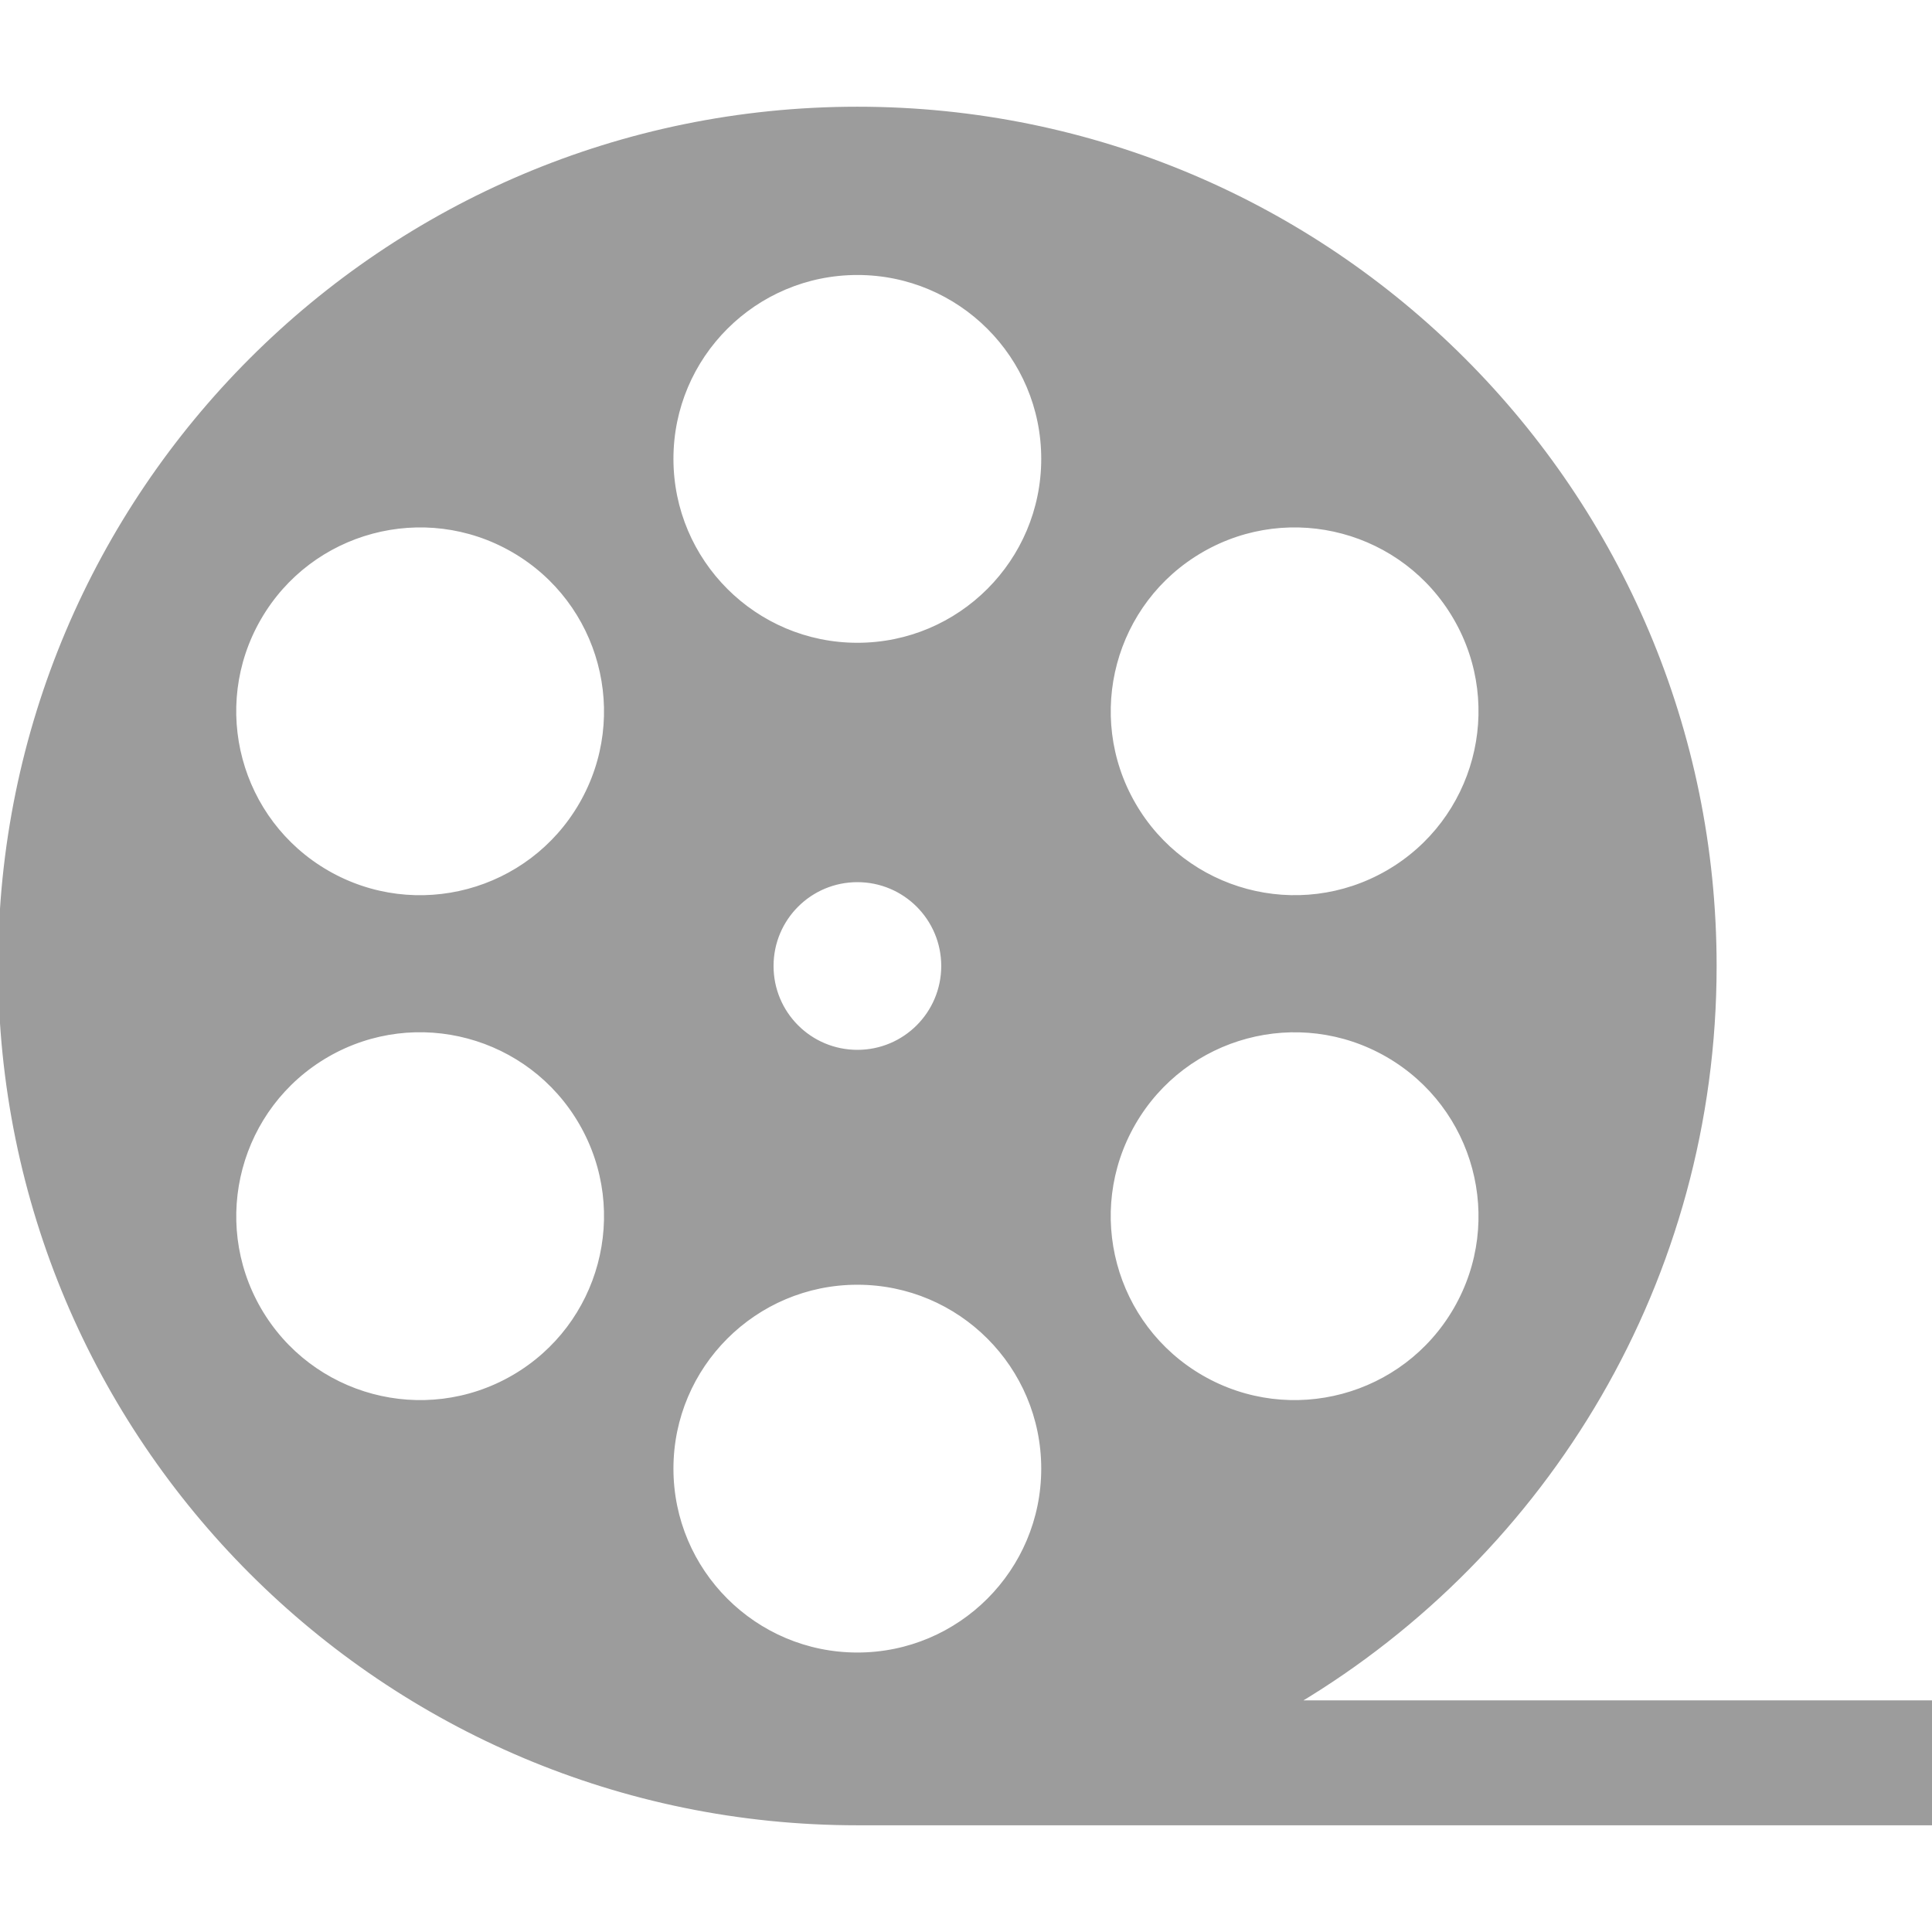
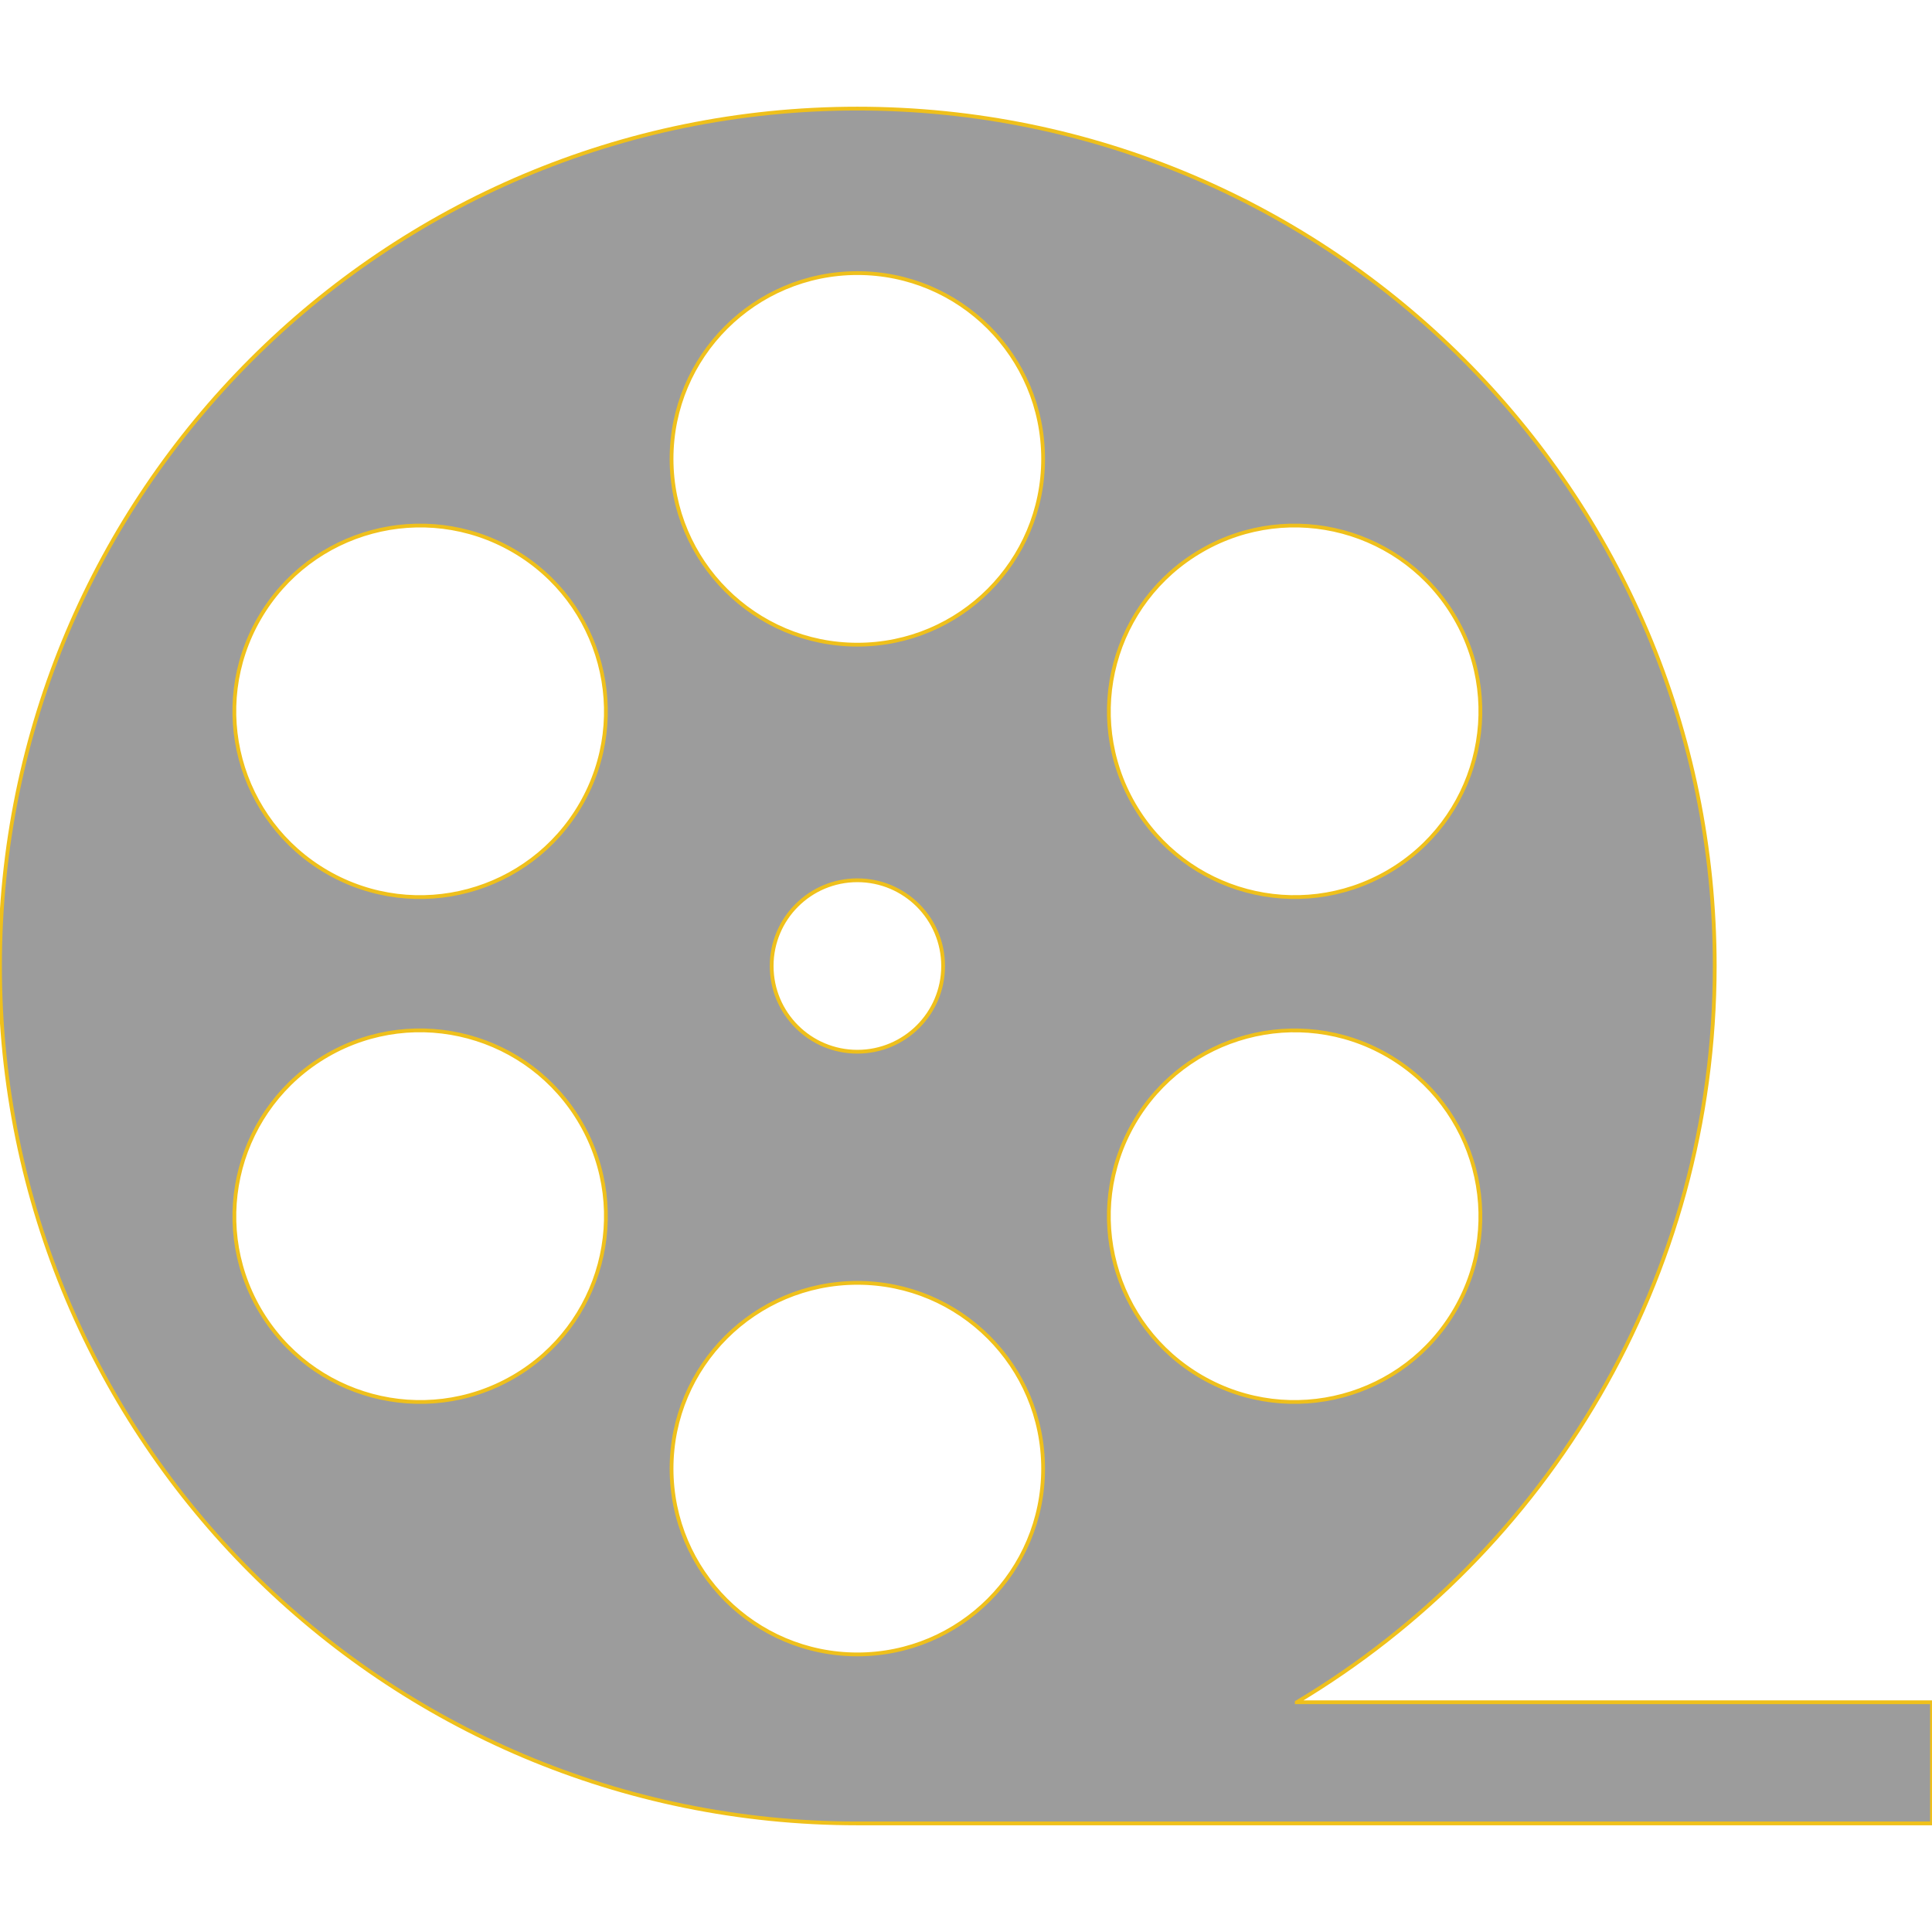
- <svg xmlns="http://www.w3.org/2000/svg" version="1.1" id="_x32_" width="64px" height="64px" viewBox="0 0 512.00 512.00" xml:space="preserve" fill="#9C9C9C" stroke="#9C9C9C" transform="matrix(1, 0, 0, 1, 0, 0)">
+ <svg xmlns="http://www.w3.org/2000/svg" version="1.1" id="_x32_" width="64px" height="64px" viewBox="0 0 512.00 512.00" xml:space="preserve" fill="#efc01b" stroke="#efc01b" transform="matrix(1, 0, 0, 1, 0, 0)">
  <g id="SVGRepo_bgCarrier" stroke-width="0" />
  <g id="SVGRepo_tracerCarrier" stroke-linecap="round" stroke-linejoin="round" />
  <g id="SVGRepo_iconCarrier">
    <style type="text/css">  .st0{fill:#9C9C9C;}  </style>
    <g>
      <path class="st0" d="M343.656,451.109C410,411.438,454.422,338.906,454.422,256c0-125.484-101.719-227.219-227.203-227.219 C101.719,28.781,0,130.516,0,256s101.719,227.219,227.219,227.219H512v-32.109H343.656z M318.484,145.875 c23.547-13.594,53.641-5.531,67.234,18.016s5.531,53.656-18.016,67.25c-23.547,13.578-53.641,5.516-67.234-18.016 C286.859,189.563,294.938,159.469,318.484,145.875z M300.453,297.688c13.609-23.547,43.703-31.609,67.25-18.016 c23.547,13.609,31.609,43.703,18.016,67.25s-43.688,31.609-67.25,18.016C294.938,351.344,286.859,321.234,300.453,297.688z M227.219,72.375c27.188,0,49.219,22.031,49.219,49.219s-22.031,49.25-49.219,49.25s-49.25-22.063-49.25-49.25 S200.031,72.375,227.219,72.375z M249.938,256c0,12.563-10.172,22.719-22.719,22.719c-12.563,0-22.719-10.156-22.719-22.719 s10.156-22.719,22.719-22.719C239.766,233.281,249.938,243.438,249.938,256z M68.703,163.891 c13.594-23.547,43.703-31.609,67.25-18.016s31.609,43.688,18.016,67.25c-13.594,23.531-43.703,31.609-67.25,18.016 C63.188,217.547,55.109,187.438,68.703,163.891z M135.969,364.938c-23.563,13.594-53.656,5.531-67.266-18.016 c-13.578-23.547-5.516-53.656,18.016-67.266c23.547-13.594,53.656-5.516,67.25,18.031S159.5,351.344,135.969,364.938z M177.969,389.203c0-27.188,22.063-49.234,49.25-49.234s49.219,22.047,49.219,49.234s-22.031,49.234-49.219,49.234 S177.969,416.391,177.969,389.203z" />
    </g>
  </g>
</svg>
